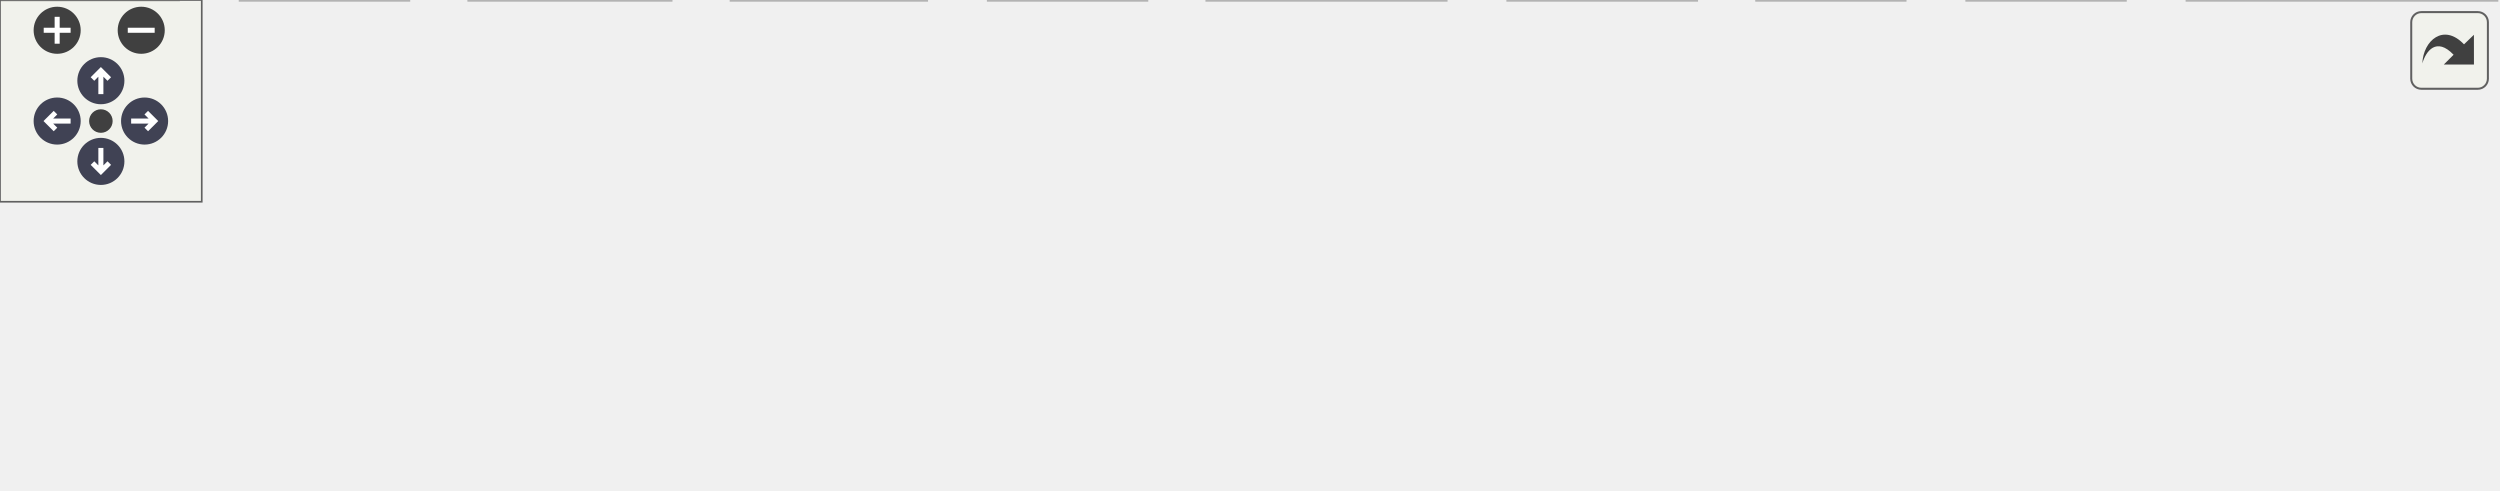
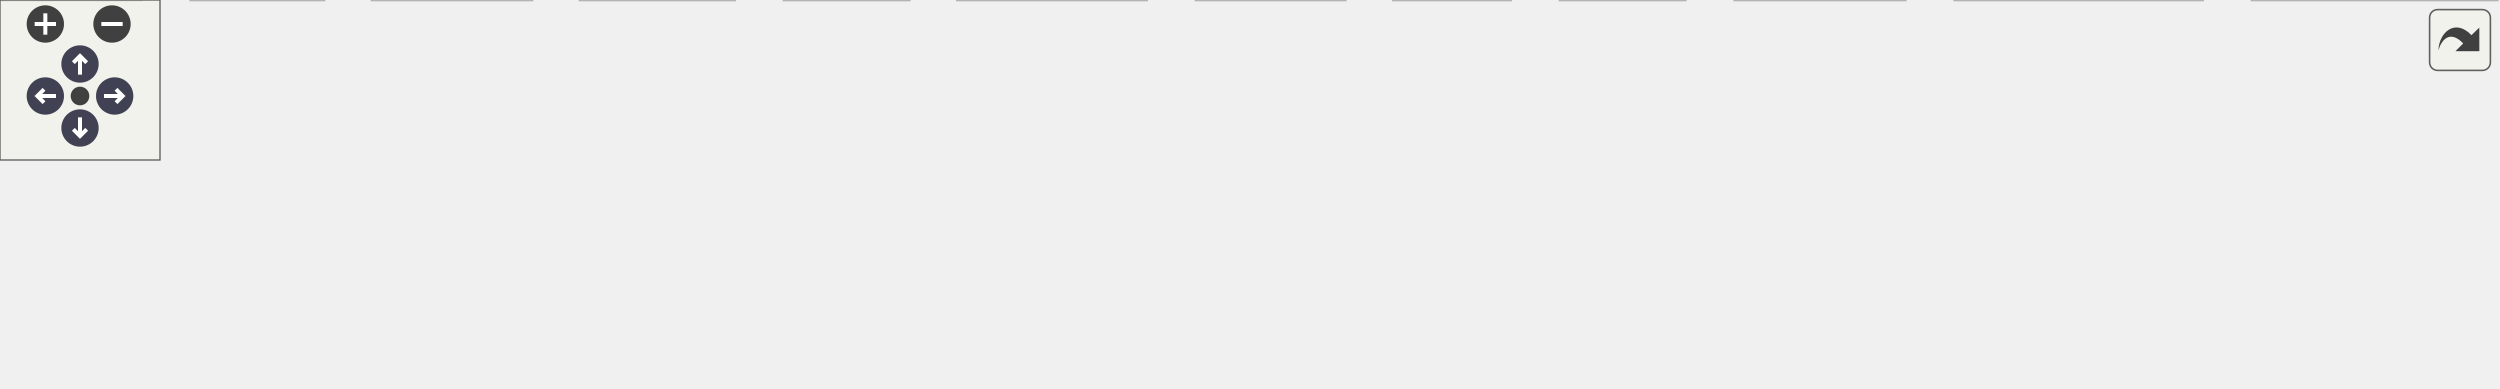
<svg xmlns="http://www.w3.org/2000/svg" xmlns:xlink="http://www.w3.org/1999/xlink" id="main" version="1.1" xml:space="preserve">
  <style type="text/css">
.node, .edge {opacity: 0.7;}
.node.selected, .edge.selected {opacity: 1;}
.edge:hover path { stroke: red; }
.edge:hover polygon { stroke: red; fill: red; }
</style>
  <defs>
    <circle id="rim" cx="0" cy="0" r="7" />
    <circle id="rim2" cx="0" cy="0" r="3.5" />
    <g id="zoomPlus">
      <use xlink:href="#rim" fill="#404040">
        <set attributeName="fill" to="#808080" begin="zoomplus.mouseover" end="zoomplus.mouseout" />
      </use>
      <path d="M-4,0h8M0,-4v8" fill="none" stroke="white" stroke-width="1.5" pointer-events="none" />
    </g>
    <g id="zoomMin">
      <use xlink:href="#rim" fill="#404040">
        <set attributeName="fill" to="#808080" begin="zoomminus.mouseover" end="zoomminus.mouseout" />
      </use>
      <path d="M-4,0h8" fill="none" stroke="white" stroke-width="1.5" pointer-events="none" />
    </g>
    <g id="arrowUp" transform="translate(30 24)">
      <use xlink:href="#rim" />
      <path pointer-events="none" fill="none" stroke="white" stroke-width="1.5" d="M0,-3.0v7 M-2.5,-0.5L0,-3.0L2.5,-0.5" />
    </g>
    <g id="arrowRight" transform="rotate(90) translate(36 -43)">
      <use xlink:href="#rim" />
      <path pointer-events="none" fill="none" stroke="white" stroke-width="1.5" d="M0,-3.0v7 M-2.5,-0.5L0,-3.0L2.5,-0.5" />
    </g>
    <g id="arrowDown" transform="rotate(180) translate(-30 -48)">
      <use xlink:href="#rim" />
      <path pointer-events="none" fill="none" stroke="white" stroke-width="1.5" d="M0,-3.0v7 M-2.5,-0.5L0,-3.0L2.5,-0.5" />
    </g>
    <g id="arrowLeft" transform="rotate(270) translate(-36 17)">
      <use xlink:href="#rim" />
      <path pointer-events="none" fill="none" stroke="white" stroke-width="1.5" d="M0,-3.0v7 M-2.5,-0.5L0,-3.0L2.5,-0.5" />
    </g>
    <g id="resetDef">
      <use xlink:href="#rim2" fill="#404040">
        <set attributeName="fill" to="#808080" begin="reset.mouseover" end="reset.mouseout" />
      </use>
    </g>
  </defs>
  <svg id="graph" class="graph">
    <g id="viewport">
      <g id="Node000001" class="node">
        <g id="a_Node000001">
          <a xlink:title=" ">
-             <polygon fill="#999999" stroke="#666666" points="419.5,-85 291.5,-85 291.5,-55 419.5,-55 419.5,-85" />
-             <text text-anchor="start" x="299.5" y="-73" font-family="Helvetica,sans-Serif" font-size="10.00">src/lib/include/uvgvpcc</text>
-             <text text-anchor="middle" x="355.5" y="-62" font-family="Helvetica,sans-Serif" font-size="10.00">/uvgvpcc.hpp</text>
+             <polygon fill="#999999" stroke="#666666" points="499.5,-85 371.5,-85 371.5,-55 499.5,-55 499.5,-85" />
+             <text text-anchor="start" x="379.5" y="-73" font-family="Helvetica,sans-Serif" font-size="10.00">src/lib/include/uvgvpcc</text>
+             <text text-anchor="middle" x="435.5" y="-62" font-family="Helvetica,sans-Serif" font-size="10.00">/uvgvpcc.hpp</text>
          </a>
        </g>
      </g>
      <g id="Node000002" class="node">
        <g id="a_Node000002">
          <a xlink:title=" ">
            <polygon fill="#e0e0e0" stroke="#999999" points="53,-19 0,-19 0,0 53,0 53,-19" />
            <text text-anchor="middle" x="26.5" y="-7" font-family="Helvetica,sans-Serif" font-size="10.00">cstddef</text>
          </a>
        </g>
      </g>
      <g id="edge1_Node000001_Node000002" class="edge">
        <g id="a_edge1_Node000001_Node000002">
          <a xlink:title=" ">
-             <path fill="none" stroke="#63b8ff" d="M291.27,-59.23C234.03,-50.25 147.76,-36.06 63.23,-19.04" />
-             <polygon fill="#63b8ff" stroke="#63b8ff" points="63.69,-15.56 53.2,-17 62.3,-22.42 63.69,-15.56" />
+             <path fill="none" stroke="#63b8ff" d="M371.17,-62.33C298.7,-54.37 177.24,-39.73 63.13,-18.94" />
+             <polygon fill="#63b8ff" stroke="#63b8ff" points="63.64,-15.48 53.17,-17.11 62.38,-22.36 63.64,-15.48" />
          </a>
        </g>
      </g>
      <g id="Node000003" class="node">
        <g id="a_Node000003">
          <a xlink:title=" ">
            <polygon fill="#e0e0e0" stroke="#999999" points="121.5,-19 71.5,-19 71.5,0 121.5,0 121.5,-19" />
            <text text-anchor="middle" x="96.5" y="-7" font-family="Helvetica,sans-Serif" font-size="10.00">cstdint</text>
          </a>
        </g>
      </g>
      <g id="edge2_Node000001_Node000003" class="edge">
        <g id="a_edge2_Node000001_Node000003">
          <a xlink:title=" ">
-             <path fill="none" stroke="#63b8ff" d="M291.39,-55.22C248.69,-45.94 191.09,-33.21 131.67,-19.23" />
-             <polygon fill="#63b8ff" stroke="#63b8ff" points="132.27,-15.78 121.73,-16.89 130.66,-22.59 132.27,-15.78" />
+             <path fill="none" stroke="#63b8ff" d="M371.25,-60.04C311.57,-51.36 220.04,-37.15 131.63,-19.09" />
+             <polygon fill="#63b8ff" stroke="#63b8ff" points="132.2,-15.64 121.7,-17.05 130.79,-22.49 132.2,-15.64" />
          </a>
        </g>
      </g>
      <g id="Node000004" class="node">
        <g id="a_Node000004">
          <a xlink:title=" ">
            <polygon fill="#e0e0e0" stroke="#999999" points="199.5,-19 139.5,-19 139.5,0 199.5,0 199.5,-19" />
            <text text-anchor="middle" x="169.5" y="-7" font-family="Helvetica,sans-Serif" font-size="10.00">iostream</text>
          </a>
        </g>
      </g>
      <g id="edge3_Node000001_Node000004" class="edge">
        <g id="a_edge3_Node000001_Node000004">
          <a xlink:title=" ">
-             <path fill="none" stroke="#63b8ff" d="M310.95,-54.99C278.99,-44.94 236.44,-31.55 206.38,-22.1" />
-             <polygon fill="#63b8ff" stroke="#63b8ff" points="207.29,-18.72 196.7,-19.05 205.19,-25.39 207.29,-18.72" />
+             <path fill="none" stroke="#63b8ff" d="M371.79,-54.99C321.27,-43.88 252.26,-28.7 209.31,-19.26" />
+             <polygon fill="#63b8ff" stroke="#63b8ff" points="210.02,-15.83 199.51,-17.1 208.52,-22.67 210.02,-15.83" />
          </a>
        </g>
      </g>
      <g id="Node000005" class="node">
        <g id="a_Node000005">
          <a xlink:title=" ">
            <polygon fill="#e0e0e0" stroke="#999999" points="275.5,-19 217.5,-19 217.5,0 275.5,0 275.5,-19" />
            <text text-anchor="middle" x="246.5" y="-7" font-family="Helvetica,sans-Serif" font-size="10.00">memory</text>
          </a>
        </g>
      </g>
      <g id="edge4_Node000001_Node000005" class="edge">
        <g id="a_edge4_Node000001_Node000005">
          <a xlink:title=" ">
-             <path fill="none" stroke="#63b8ff" d="M329.39,-54.99C311.86,-45.58 288.88,-33.24 271.56,-23.95" />
-             <polygon fill="#63b8ff" stroke="#63b8ff" points="273.06,-20.78 262.6,-19.14 269.75,-26.95 273.06,-20.78" />
+             <path fill="none" stroke="#63b8ff" d="M390.23,-54.99C357.75,-44.94 314.51,-31.55 283.97,-22.1" />
+             <polygon fill="#63b8ff" stroke="#63b8ff" points="284.72,-18.67 274.13,-19.05 282.65,-25.35 284.72,-18.67" />
          </a>
        </g>
      </g>
      <g id="Node000006" class="node">
        <g id="a_Node000006">
          <a xlink:title=" ">
            <polygon fill="#e0e0e0" stroke="#999999" points="341,-19 294,-19 294,0 341,0 341,-19" />
            <text text-anchor="middle" x="317.5" y="-7" font-family="Helvetica,sans-Serif" font-size="10.00">queue</text>
          </a>
        </g>
      </g>
      <g id="edge5_Node000001_Node000006" class="edge">
        <g id="a_edge5_Node000001_Node000006">
          <a xlink:title=" ">
-             <path fill="none" stroke="#63b8ff" d="M346.3,-54.84C341.01,-46.69 334.32,-36.4 328.72,-27.78" />
-             <polygon fill="#63b8ff" stroke="#63b8ff" points="331.58,-25.75 323.19,-19.27 325.71,-29.56 331.58,-25.75" />
+             <path fill="none" stroke="#63b8ff" d="M407.24,-54.99C388.08,-45.49 362.92,-33.02 344.11,-23.69" />
+             <polygon fill="#63b8ff" stroke="#63b8ff" points="345.44,-20.45 334.93,-19.14 342.33,-26.72 345.44,-20.45" />
          </a>
        </g>
      </g>
      <g id="Node000007" class="node">
        <g id="a_Node000007">
          <a xlink:title=" ">
            <polygon fill="#e0e0e0" stroke="#999999" points="430,-19 359,-19 359,0 430,0 430,-19" />
            <text text-anchor="middle" x="394.5" y="-7" font-family="Helvetica,sans-Serif" font-size="10.00">semaphore</text>
          </a>
        </g>
      </g>
      <g id="edge6_Node000001_Node000007" class="edge">
        <g id="a_edge6_Node000001_Node000007">
          <a xlink:title=" ">
-             <path fill="none" stroke="#63b8ff" d="M364.94,-54.84C370.37,-46.69 377.23,-36.4 382.98,-27.78" />
-             <polygon fill="#63b8ff" stroke="#63b8ff" points="386.02,-29.53 388.66,-19.27 380.2,-25.65 386.02,-29.53" />
+             <path fill="none" stroke="#63b8ff" d="M425.58,-54.84C419.81,-46.61 412.5,-36.18 406.42,-27.51" />
+             <polygon fill="#63b8ff" stroke="#63b8ff" points="409.25,-25.45 400.64,-19.27 403.52,-29.46 409.25,-25.45" />
          </a>
        </g>
      </g>
      <g id="Node000008" class="node">
        <g id="a_Node000008">
          <a xlink:title=" ">
            <polygon fill="#e0e0e0" stroke="#999999" points="504.5,-19 448.5,-19 448.5,0 504.5,0 504.5,-19" />
            <text text-anchor="middle" x="476.5" y="-7" font-family="Helvetica,sans-Serif" font-size="10.00">sstream</text>
          </a>
        </g>
      </g>
      <g id="edge7_Node000001_Node000008" class="edge">
        <g id="a_edge7_Node000001_Node000008">
          <a xlink:title=" ">
-             <path fill="none" stroke="#63b8ff" d="M384.48,-54.99C404.22,-45.45 430.17,-32.9 449.47,-23.57" />
-             <polygon fill="#63b8ff" stroke="#63b8ff" points="451.15,-26.64 458.63,-19.14 448.1,-20.34 451.15,-26.64" />
+             <path fill="none" stroke="#63b8ff" d="M445.42,-54.84C451.19,-46.61 458.5,-36.18 464.58,-27.51" />
+             <polygon fill="#63b8ff" stroke="#63b8ff" points="467.48,-29.46 470.36,-19.27 461.75,-25.45 467.48,-29.46" />
          </a>
        </g>
      </g>
      <g id="Node000009" class="node">
        <g id="a_Node000009">
          <a xlink:title=" ">
            <polygon fill="#e0e0e0" stroke="#999999" points="566.5,-19 522.5,-19 522.5,0 566.5,0 566.5,-19" />
            <text text-anchor="middle" x="544.5" y="-7" font-family="Helvetica,sans-Serif" font-size="10.00">string</text>
          </a>
        </g>
      </g>
      <g id="edge8_Node000001_Node000009" class="edge">
        <g id="a_edge8_Node000001_Node000009">
          <a xlink:title=" ">
-             <path fill="none" stroke="#63b8ff" d="M400.77,-54.99C435.31,-44.3 482.01,-29.84 512.68,-20.35" />
-             <polygon fill="#63b8ff" stroke="#63b8ff" points="513.91,-23.63 522.43,-17.33 511.84,-16.95 513.91,-23.63" />
+             <path fill="none" stroke="#63b8ff" d="M461.61,-54.99C479.14,-45.58 502.12,-33.24 519.44,-23.95" />
+             <polygon fill="#63b8ff" stroke="#63b8ff" points="521.25,-26.95 528.4,-19.14 517.94,-20.78 521.25,-26.95" />
          </a>
        </g>
      </g>
      <g id="Node000010" class="node">
        <g id="a_Node000010">
          <a xlink:title=" ">
            <polygon fill="#e0e0e0" stroke="#999999" points="632,-19 585,-19 585,0 632,0 632,-19" />
            <text text-anchor="middle" x="608.5" y="-7" font-family="Helvetica,sans-Serif" font-size="10.00">vector</text>
          </a>
        </g>
      </g>
      <g id="edge9_Node000001_Node000010" class="edge">
        <g id="a_edge9_Node000001_Node000010">
          <a xlink:title=" ">
-             <path fill="none" stroke="#63b8ff" d="M419.63,-54.93C461.26,-45.68 516.92,-33.1 575.01,-19.07" />
-             <polygon fill="#63b8ff" stroke="#63b8ff" points="575.83,-22.47 584.73,-16.71 574.18,-15.66 575.83,-22.47" />
+             <path fill="none" stroke="#63b8ff" d="M476.94,-54.99C507.03,-44.81 547.22,-31.22 575.22,-21.75" />
+             <polygon fill="#63b8ff" stroke="#63b8ff" points="576.6,-24.98 584.95,-18.46 574.36,-18.35 576.6,-24.98" />
          </a>
        </g>
      </g>
      <g id="Node000011" class="node">
        <g id="a_Node000011">
          <a xlink:title=" ">
-             <polygon fill="#e0e0e0" stroke="#999999" points="742.5,-19 650.5,-19 650.5,0 742.5,0 742.5,-19" />
-             <text text-anchor="middle" x="696.5" y="-7" font-family="Helvetica,sans-Serif" font-size="10.00">../utils/utils.hpp</text>
+             <polygon fill="#e0e0e0" stroke="#999999" points="714.5,-19 650.5,-19 650.5,0 714.5,0 714.5,-19" />
+             <text text-anchor="middle" x="682.5" y="-7" font-family="Helvetica,sans-Serif" font-size="10.00">algorithm</text>
          </a>
        </g>
      </g>
      <g id="edge10_Node000001_Node000011" class="edge">
        <g id="a_edge10_Node000001_Node000011">
          <a xlink:title=" ">
-             <path fill="none" stroke="#63b8ff" d="M419.64,-58C483.2,-47.09 579.59,-30.56 640.25,-20.15" />
-             <polygon fill="#63b8ff" stroke="#63b8ff" points="641.14,-23.55 650.4,-18.41 639.95,-16.65 641.14,-23.55" />
+             <path fill="none" stroke="#63b8ff" d="M494.66,-54.99C539.56,-44.35 600.21,-29.99 640.29,-20.5" />
+             <polygon fill="#63b8ff" stroke="#63b8ff" points="641.35,-23.84 650.27,-18.13 639.73,-17.03 641.35,-23.84" />
+           </a>
+         </g>
+       </g>
+       <g id="Node000012" class="node">
+         <g id="a_Node000012">
+           <a xlink:title=" ">
+             <polygon fill="#e0e0e0" stroke="#999999" points="826,-19 733,-19 733,0 826,0 826,-19" />
+             <text text-anchor="middle" x="779.5" y="-7" font-family="Helvetica,sans-Serif" font-size="10.00">unordered_map</text>
+           </a>
+         </g>
+       </g>
+       <g id="edge11_Node000001_Node000012" class="edge">
+         <g id="a_edge11_Node000001_Node000012">
+           <a xlink:title=" ">
+             <path fill="none" stroke="#63b8ff" d="M499.8,-58.07C564,-47.15 661.69,-30.53 722.99,-20.11" />
+             <polygon fill="#63b8ff" stroke="#63b8ff" points="723.61,-23.55 732.88,-18.43 722.44,-16.65 723.61,-23.55" />
+           </a>
+         </g>
+       </g>
+       <g id="Node000013" class="node">
+         <g id="a_Node000013">
+           <a xlink:title=" ">
+             <polygon fill="#e0e0e0" stroke="#999999" points="936.5,-19 844.5,-19 844.5,0 936.5,0 936.5,-19" />
+             <text text-anchor="middle" x="890.5" y="-7" font-family="Helvetica,sans-Serif" font-size="10.00">../utils/utils.hpp</text>
+           </a>
+         </g>
+       </g>
+       <g id="edge12_Node000001_Node000013" class="edge">
+         <g id="a_edge12_Node000001_Node000013">
+           <a xlink:title=" ">
+             <path fill="none" stroke="#63b8ff" d="M499.66,-61.56C576.64,-52.5 709.89,-36.42 834.22,-19.14" />
+             <polygon fill="#63b8ff" stroke="#63b8ff" points="834.88,-22.59 844.3,-17.74 833.91,-15.65 834.88,-22.59" />
          </a>
        </g>
      </g>
    </g>
  </svg>
  <g id="navigator" transform="translate(0 0)" fill="#404254">
    <rect fill="#f2f5e9" fill-opacity="0.5" stroke="#606060" stroke-width=".5" x="0" y="0" width="60" height="60" />
    <use id="zoomplus" xlink:href="#zoomPlus" x="17" y="9" />
    <use id="zoomminus" xlink:href="#zoomMin" x="42" y="9" />
    <use id="reset" xlink:href="#resetDef" x="30" y="36" />
    <use id="arrowup" xlink:href="#arrowUp" x="0" y="0" />
    <use id="arrowright" xlink:href="#arrowRight" x="0" y="0" />
    <use id="arrowdown" xlink:href="#arrowDown" x="0" y="0" />
    <use id="arrowleft" xlink:href="#arrowLeft" x="0" y="0" />
  </g>
  <svg viewBox="0 0 15 15" width="100%" height="30px" preserveAspectRatio="xMaxYMin meet">
    <g id="arrow_out" transform="scale(0.3 0.3)">
      <a xlink:href="uvgvpcc_8hpp__incl_org.svg" target="_base">
        <rect id="button" ry="5" rx="5" y="6" x="6" height="38" width="38" fill="#f2f5e9" fill-opacity="0.5" stroke="#606060" stroke-width="1.0" />
        <path id="arrow" d="M 11.5,31.437 C 11.94,20.098 22.043,11.323 32.159,21.979 L 37.069,17.246 C 37.069,17.246 37.088,32 37.088,32 L 22.16,31.978 C 22.16,31.978 26.998,27.14 26.998,27.14 C 18.529,18.264 13.292,25.23 11.5,31.437 z" style="fill:#404040;" />
      </a>
    </g>
  </svg>
  <style type="text/css">

[data-mouse-over-selected='false'] { opacity: 0.7; }
[data-mouse-over-selected='true']  { opacity: 1.0; }

</style>
</svg>
